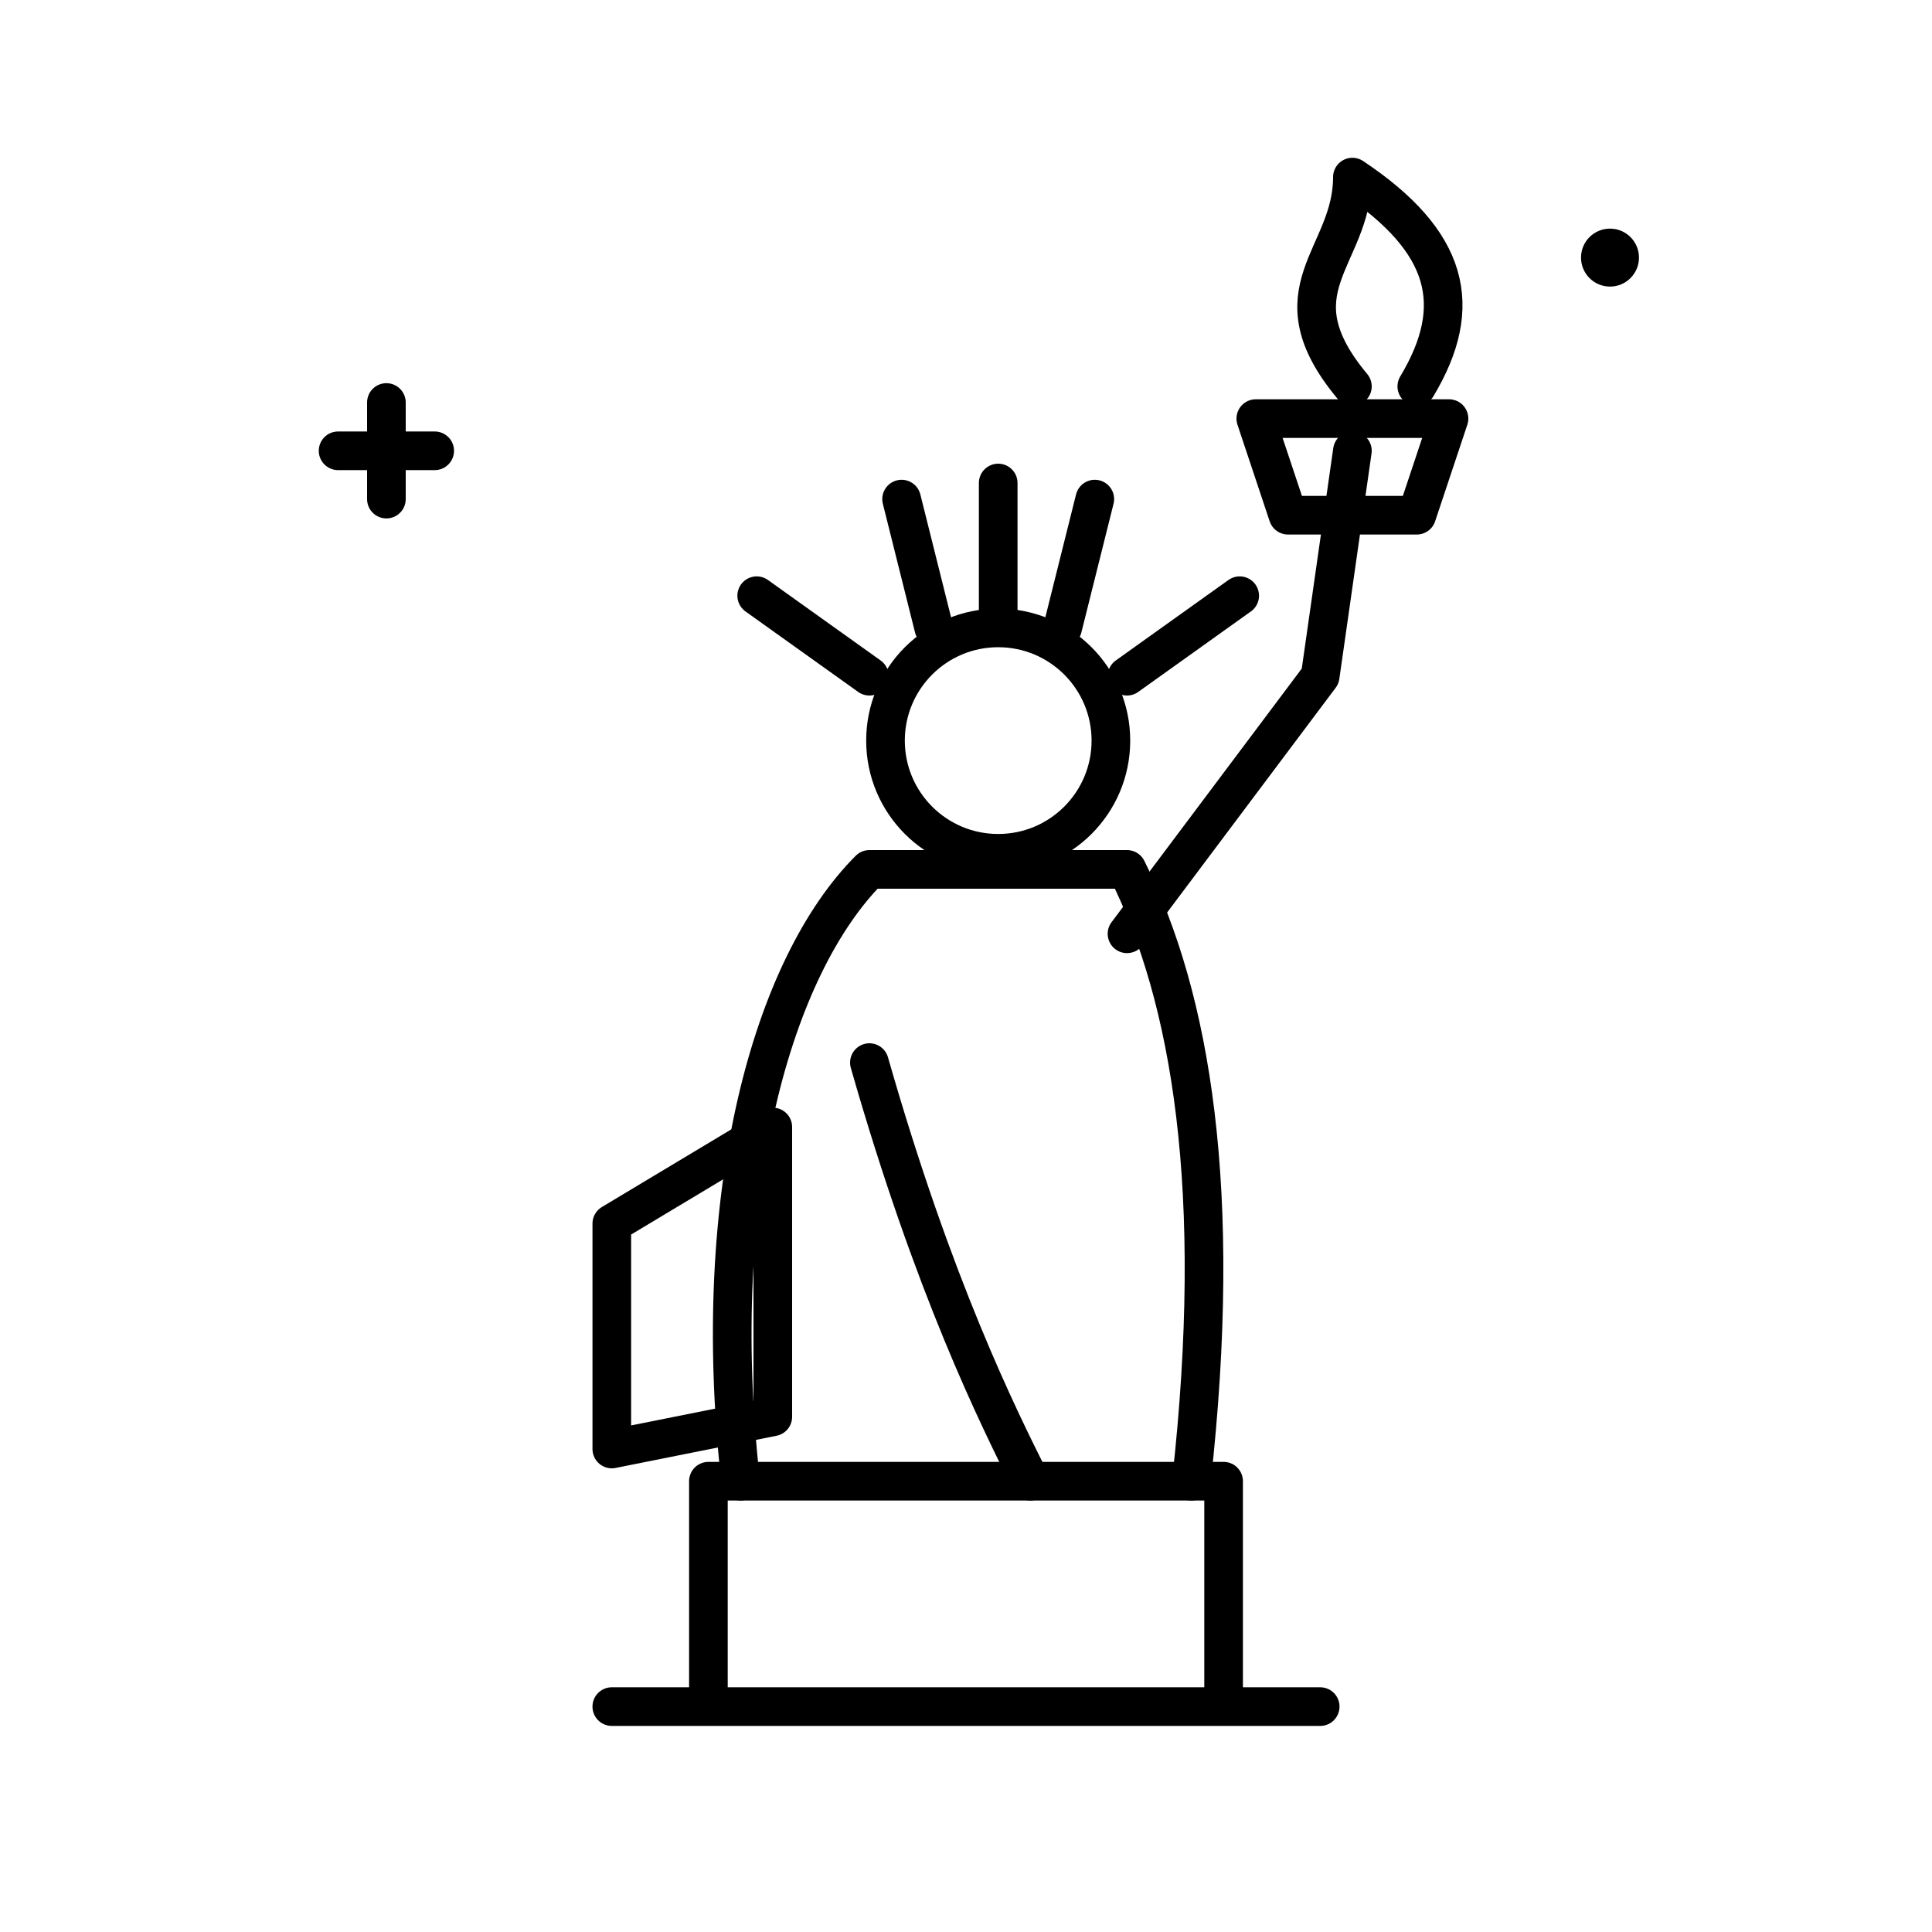
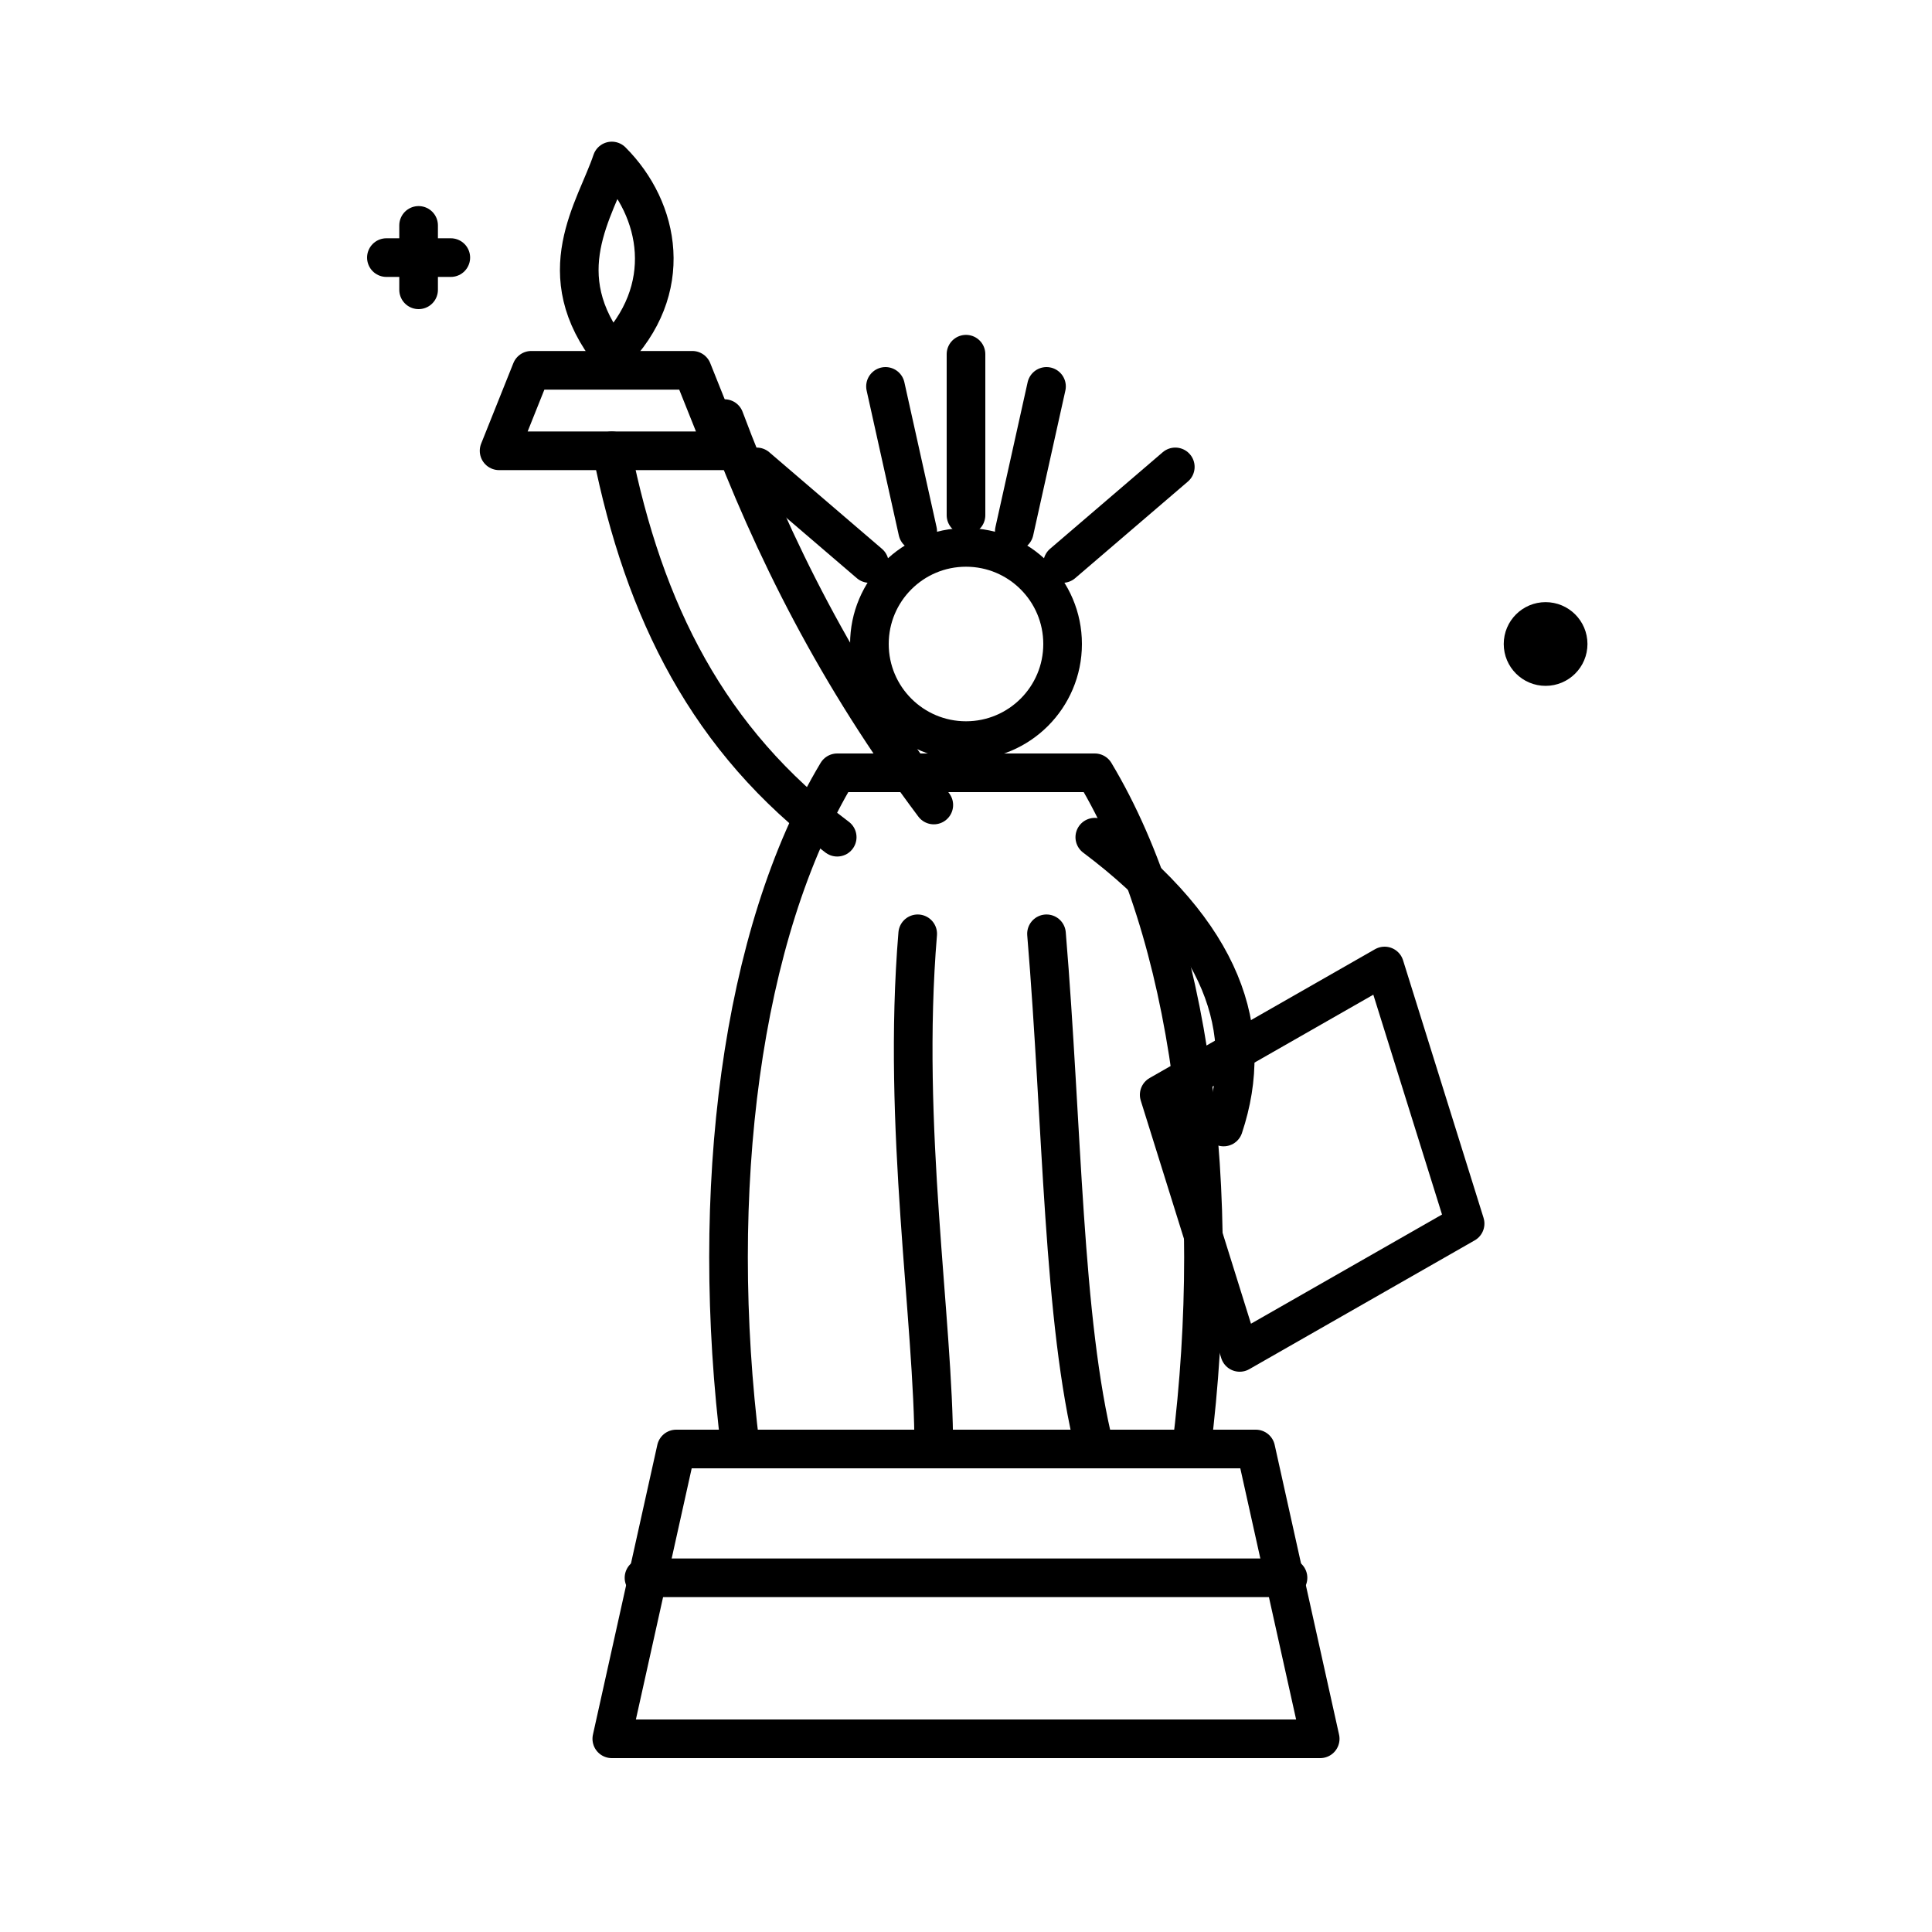
<svg xmlns="http://www.w3.org/2000/svg" viewBox="0 0 120 120" fill="none" stroke="#000" stroke-width="2.4" stroke-linecap="round" stroke-linejoin="round">
-   <path d="M38 106H82M44 106V92H76V106" />
-   <path d="M46 92C44 74 48 60 54 54H70C74 62 76 74 74 92" />
-   <path d="M70 58L82 42L84 28" />
-   <circle cx="62" cy="46" r="7" />
-   <path d="M54 42L47 37M58 39L56 31M62 38V30M66 39L68 31M70 42L77 37" />
-   <path d="M78 26H90L88 32H80Z" />
-   <path d="M84 24C79 18 84 16 84 11C90 15 91 19 88 24" />
-   <path d="M48 70L38 76V90L48 88Z" />
-   <path d="M54 66C58 80 62 88 64 92" />
-   <circle cx="100" cy="16" r="1.8" fill="#000" stroke="none" />
-   <path d="M24 25V31M21 28H27" />
+   <path d="M38 108L82 108L78 90L42 90Z" />
+   <path d="M40 98L80 98" />
+   <path d="M46 90C44 74 46 58 52 48L68 48C74 58 76 74 74 90" />
+   <path d="M57 58C56 70 58 82 58 90M65 58C66 70 66 82 68 90" />
+   <circle cx="60" cy="40" r="6" />
+   <path d="M54 35L47 29M57 33L55 24M60 32L60 22M63 33L65 24M66 35L73 29" />
+   <path d="M52 52C44 46 40 38 38 28M58 50C52 42 48 34 45 26" />
+   <path d="M31 28L45 28L43 23L33 23Z" />
+   <path d="M38 22C34 17 37 13 38 10C41 13 42 18 38 22Z" />
+   <path d="M68 52C76 58 78 64 76 70" />
+   <path d="M72 68L86 60L91 76L77 84Z" />
+   <circle cx="96" cy="40" r="1.4" fill="#000" />
+   <path d="M26 14L26 18M24 16L28 16" />
</svg>
